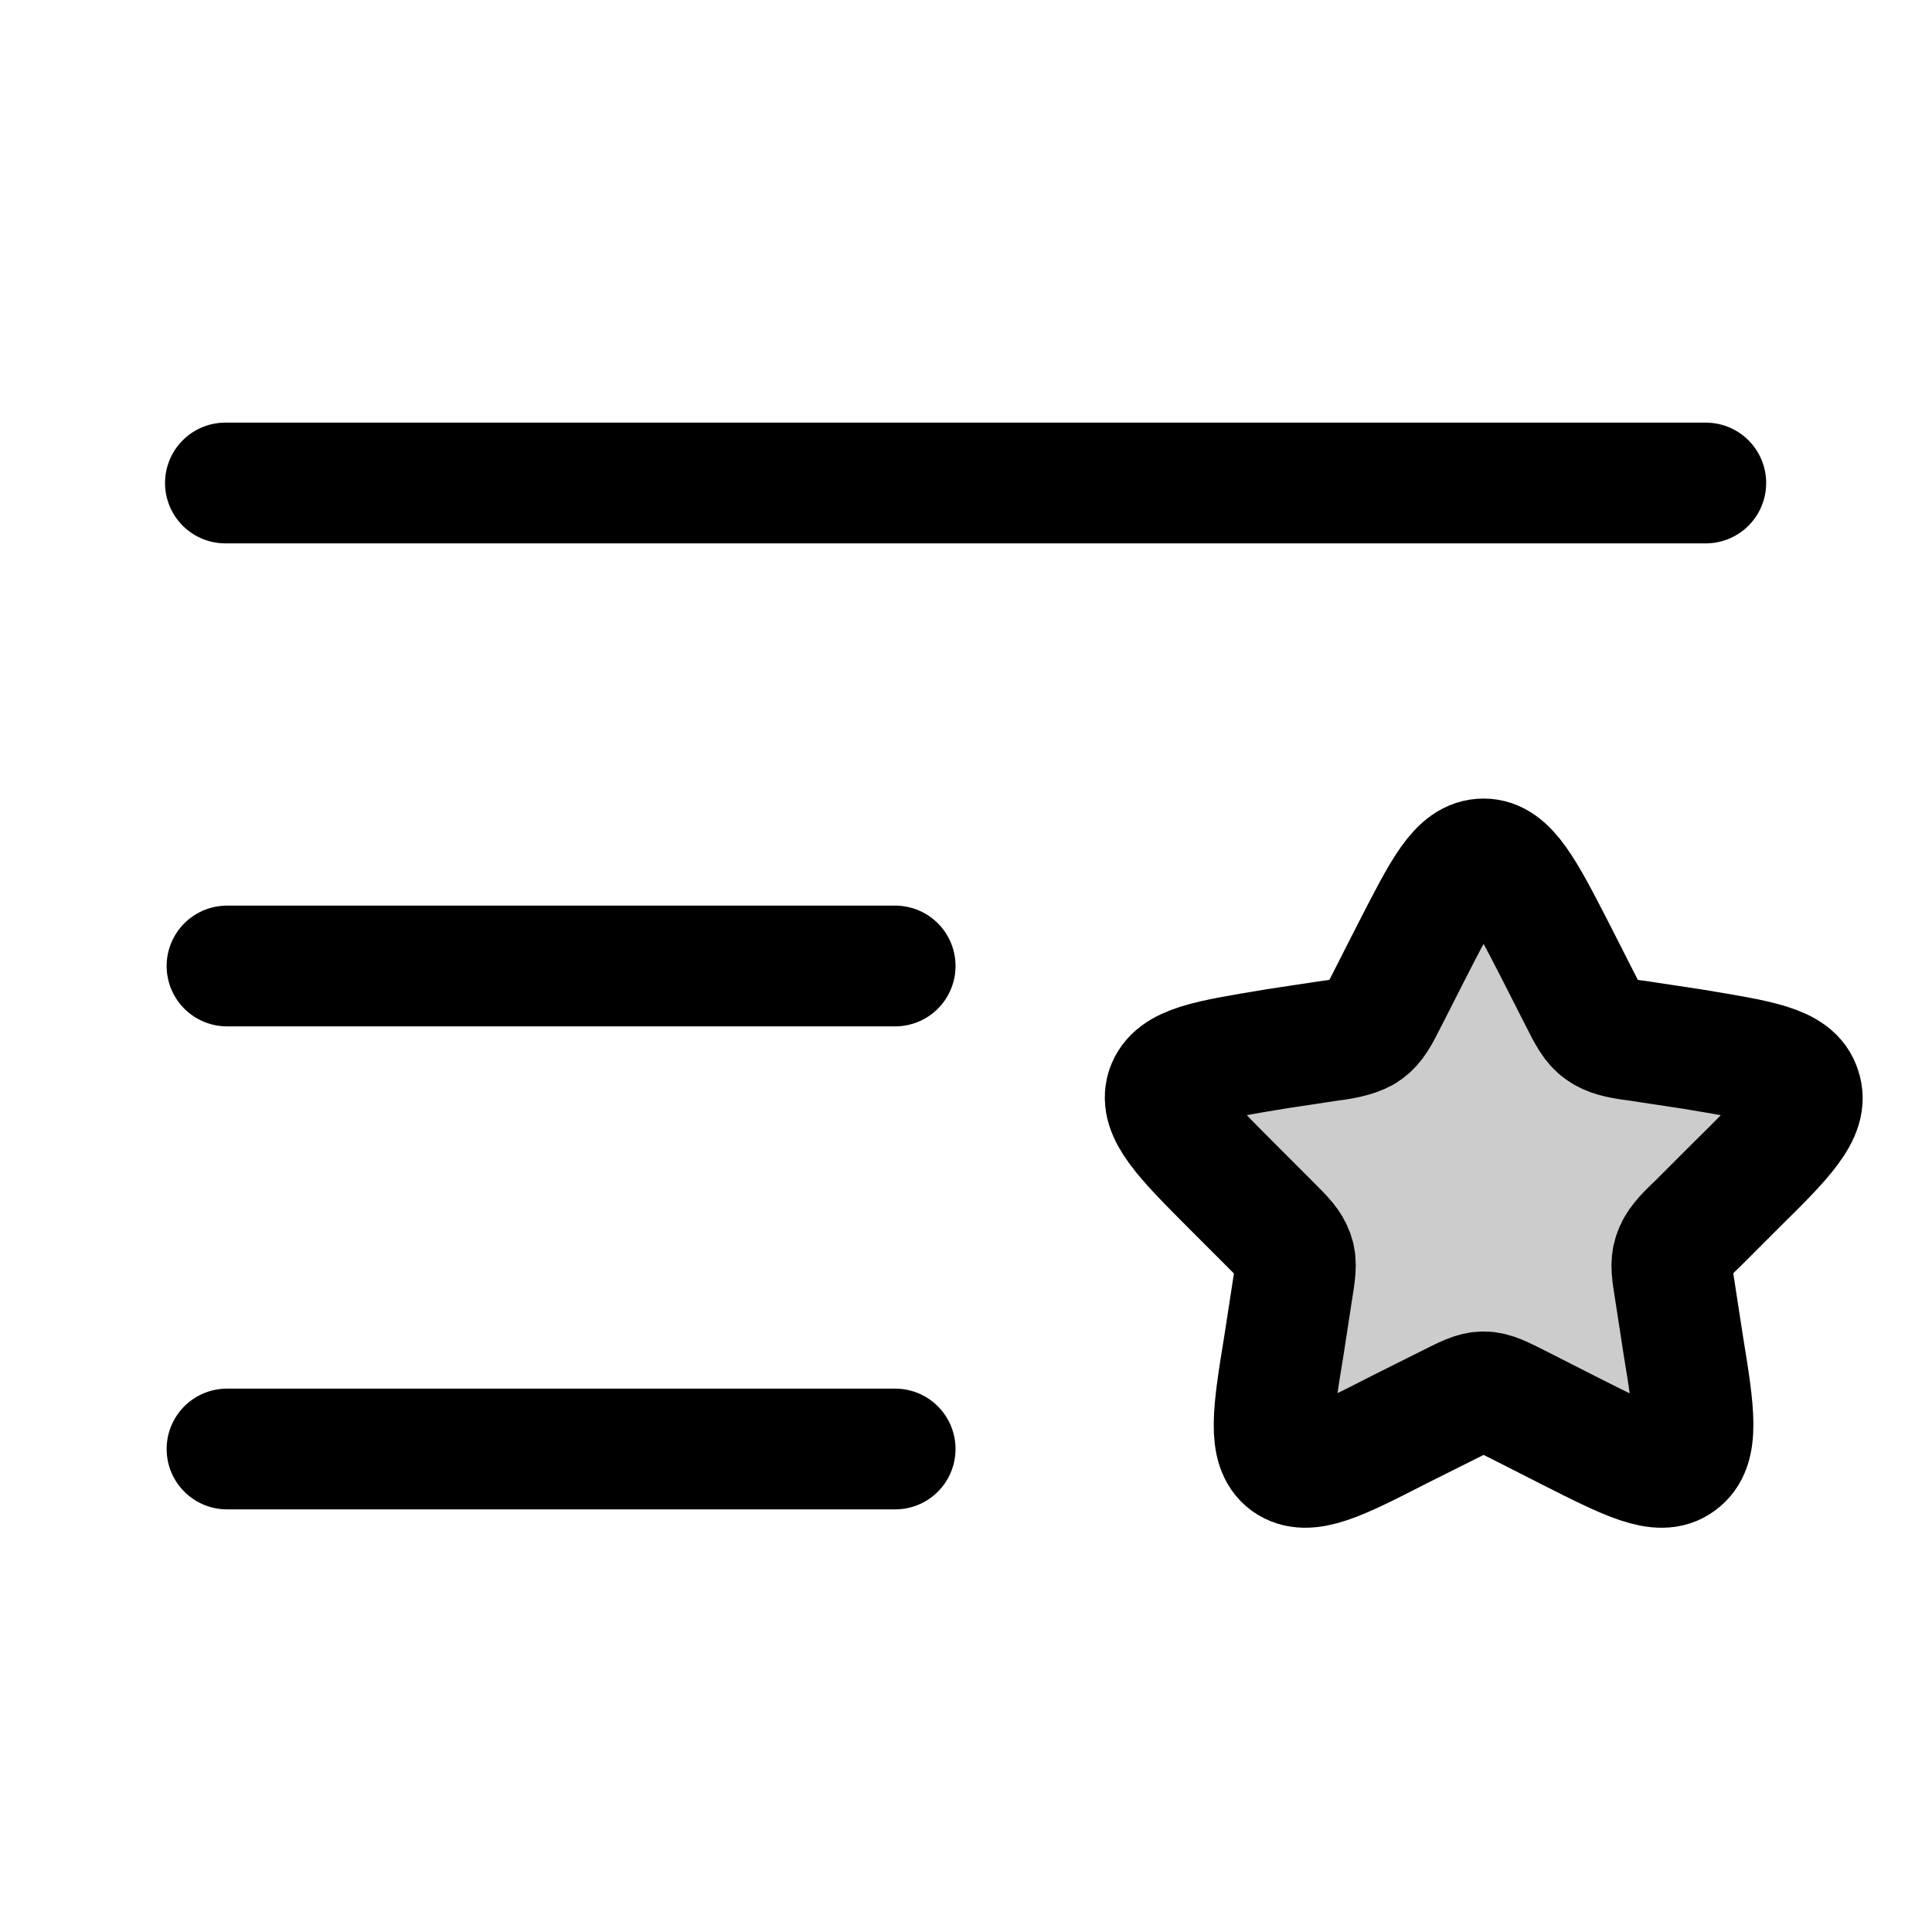
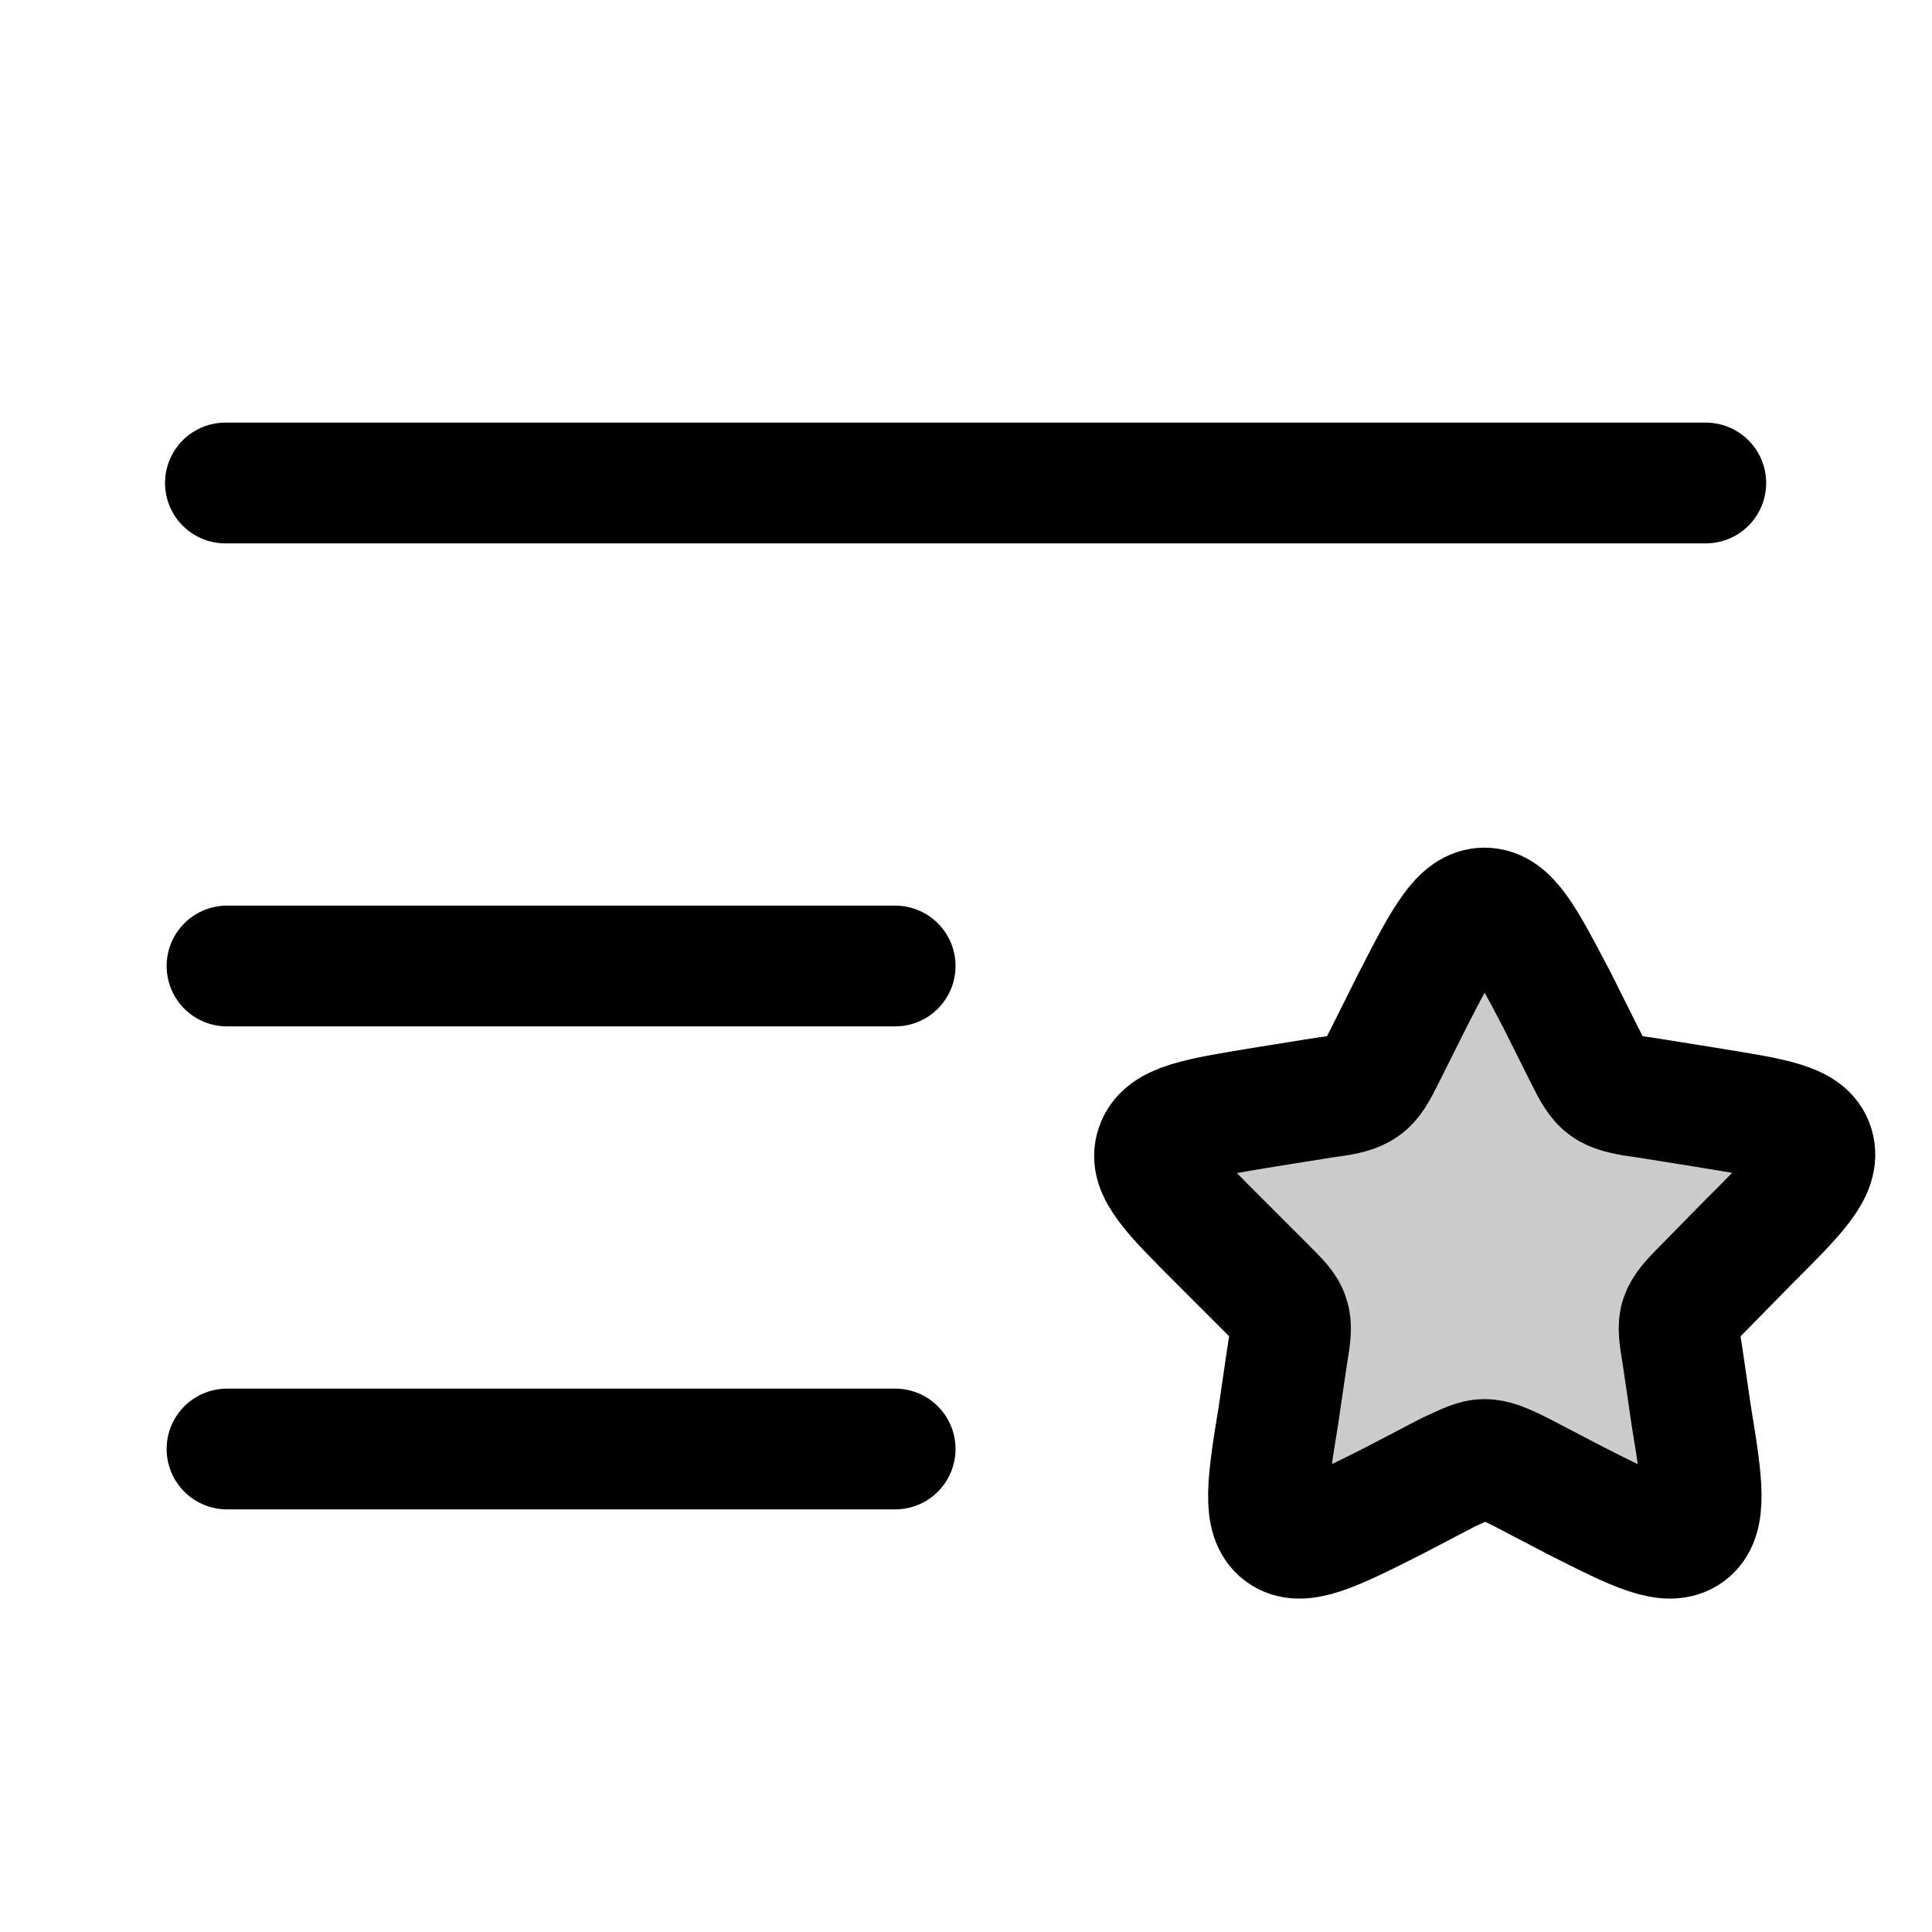
<svg xmlns="http://www.w3.org/2000/svg" width="24" height="24" viewBox="0 0 24 24" fill="none">
-   <path d="M21.19 6H2.8" stroke="currentColor" stroke-width="1.5" stroke-linecap="round" stroke-linejoin="round" />
-   <path d="M11.12 12h-8.3" stroke="currentColor" stroke-width="1.5" stroke-linecap="round" stroke-linejoin="round" />
-   <path d="M11.12 18h-8.3" stroke="currentColor" stroke-width="1.5" stroke-linecap="round" stroke-linejoin="round" />
-   <path opacity=".2" d="M17.54 11.81c.39-.76.58-1.14.89-1.14.3 0 .5.38.89 1.14l.3.59c.11.22.17.33.27.4s.22.1.46.13l.66.1c.84.14 1.27.2 1.36.5.1.29-.2.6-.81 1.2l-.47.47c-.18.17-.26.26-.3.38s-.02.23.02.48l.1.65c.14.85.2 1.27-.05 1.45-.24.18-.62-.01-1.39-.4l-.59-.3c-.22-.11-.33-.17-.45-.17s-.23.06-.45.17l-.6.3c-.76.39-1.14.58-1.39.4-.24-.18-.18-.6-.04-1.45l.1-.65c.04-.25.06-.37.02-.48-.04-.12-.12-.2-.3-.38l-.47-.47c-.6-.6-.9-.91-.81-1.2.1-.3.52-.36 1.36-.5l.66-.1q.34-.04.46-.13c.1-.07.16-.18.27-.4z" fill="currentColor" />
-   <path d="M17.54 11.81c.39-.76.58-1.14.89-1.14.3 0 .5.38.89 1.14l.3.59c.11.22.17.33.27.4s.22.1.46.13l.66.1c.84.14 1.27.2 1.36.5.1.29-.2.6-.81 1.2l-.47.47c-.18.17-.26.26-.3.38s-.02.23.02.48l.1.65c.14.85.2 1.27-.05 1.45-.24.18-.62-.01-1.39-.4l-.59-.3c-.22-.11-.33-.17-.45-.17s-.23.06-.45.17l-.6.3c-.76.39-1.14.58-1.39.4-.24-.18-.18-.6-.04-1.45l.1-.65c.04-.25.06-.37.02-.48-.04-.12-.12-.2-.3-.38l-.47-.47c-.6-.6-.9-.91-.81-1.2.1-.3.52-.36 1.36-.5l.66-.1q.34-.04.46-.13c.1-.07.16-.18.27-.4z" stroke="currentColor" stroke-width="1.5" stroke-linecap="round" stroke-linejoin="round" />
+   <path d="M21.19 6H2.8" stroke-width="1.5" stroke-linecap="round" stroke-linejoin="round" stroke="currentColor" />
+   <path d="M11.12 12h-8.3" stroke-width="1.5" stroke-linecap="round" stroke-linejoin="round" stroke="currentColor" />
+   <path d="M11.12 18h-8.3" stroke-width="1.5" stroke-linecap="round" stroke-linejoin="round" stroke="currentColor" />
+   <path opacity=".2" d="M17.55 12.42c.4-.76.59-1.14.9-1.14.3 0 .5.38.89 1.14l.34.68c.11.22.17.33.27.4s.22.1.46.13l.75.12c.85.14 1.27.2 1.37.5.09.29-.21.59-.82 1.2l-.53.53c-.18.18-.27.27-.3.38-.04.11-.02.24.02.48l.11.75c.14.85.2 1.27-.04 1.45s-.63-.01-1.4-.4l-.67-.35c-.22-.1-.34-.16-.46-.16s-.23.05-.45.16l-.67.35c-.77.39-1.15.58-1.4.4s-.18-.6-.04-1.45l.11-.75c.04-.24.06-.37.02-.48s-.12-.2-.3-.38l-.53-.54c-.6-.6-.91-.9-.82-1.2s.52-.35 1.37-.49l.75-.12q.34-.04.46-.13c.1-.07.16-.18.27-.4z" fill="currentColor" />
+   <path d="m16.48 13.63-.75.12c-.85.14-1.27.2-1.37.5-.1.29.21.59.82 1.2l.53.53c.18.18.27.27.3.38.04.11.02.24-.02.48l-.11.75c-.14.85-.2 1.27.04 1.45s.63-.01 1.4-.4l.67-.35c.22-.1.33-.16.45-.16s.24.05.46.16l.67.35c.77.39 1.15.58 1.4.4.24-.18.18-.6.04-1.45l-.11-.75c-.04-.24-.06-.37-.02-.48s.12-.2.3-.38l.53-.54c.6-.6.91-.9.82-1.2s-.52-.35-1.37-.49l-.75-.12q-.34-.04-.46-.13c-.1-.07-.16-.18-.27-.4l-.34-.68c-.4-.76-.59-1.14-.9-1.14-.3 0-.5.38-.89 1.14l-.34.68c-.11.22-.17.33-.27.4s-.22.1-.46.13" stroke-width="1.5" stroke-linecap="round" stroke-linejoin="round" stroke="currentColor" />
</svg>
